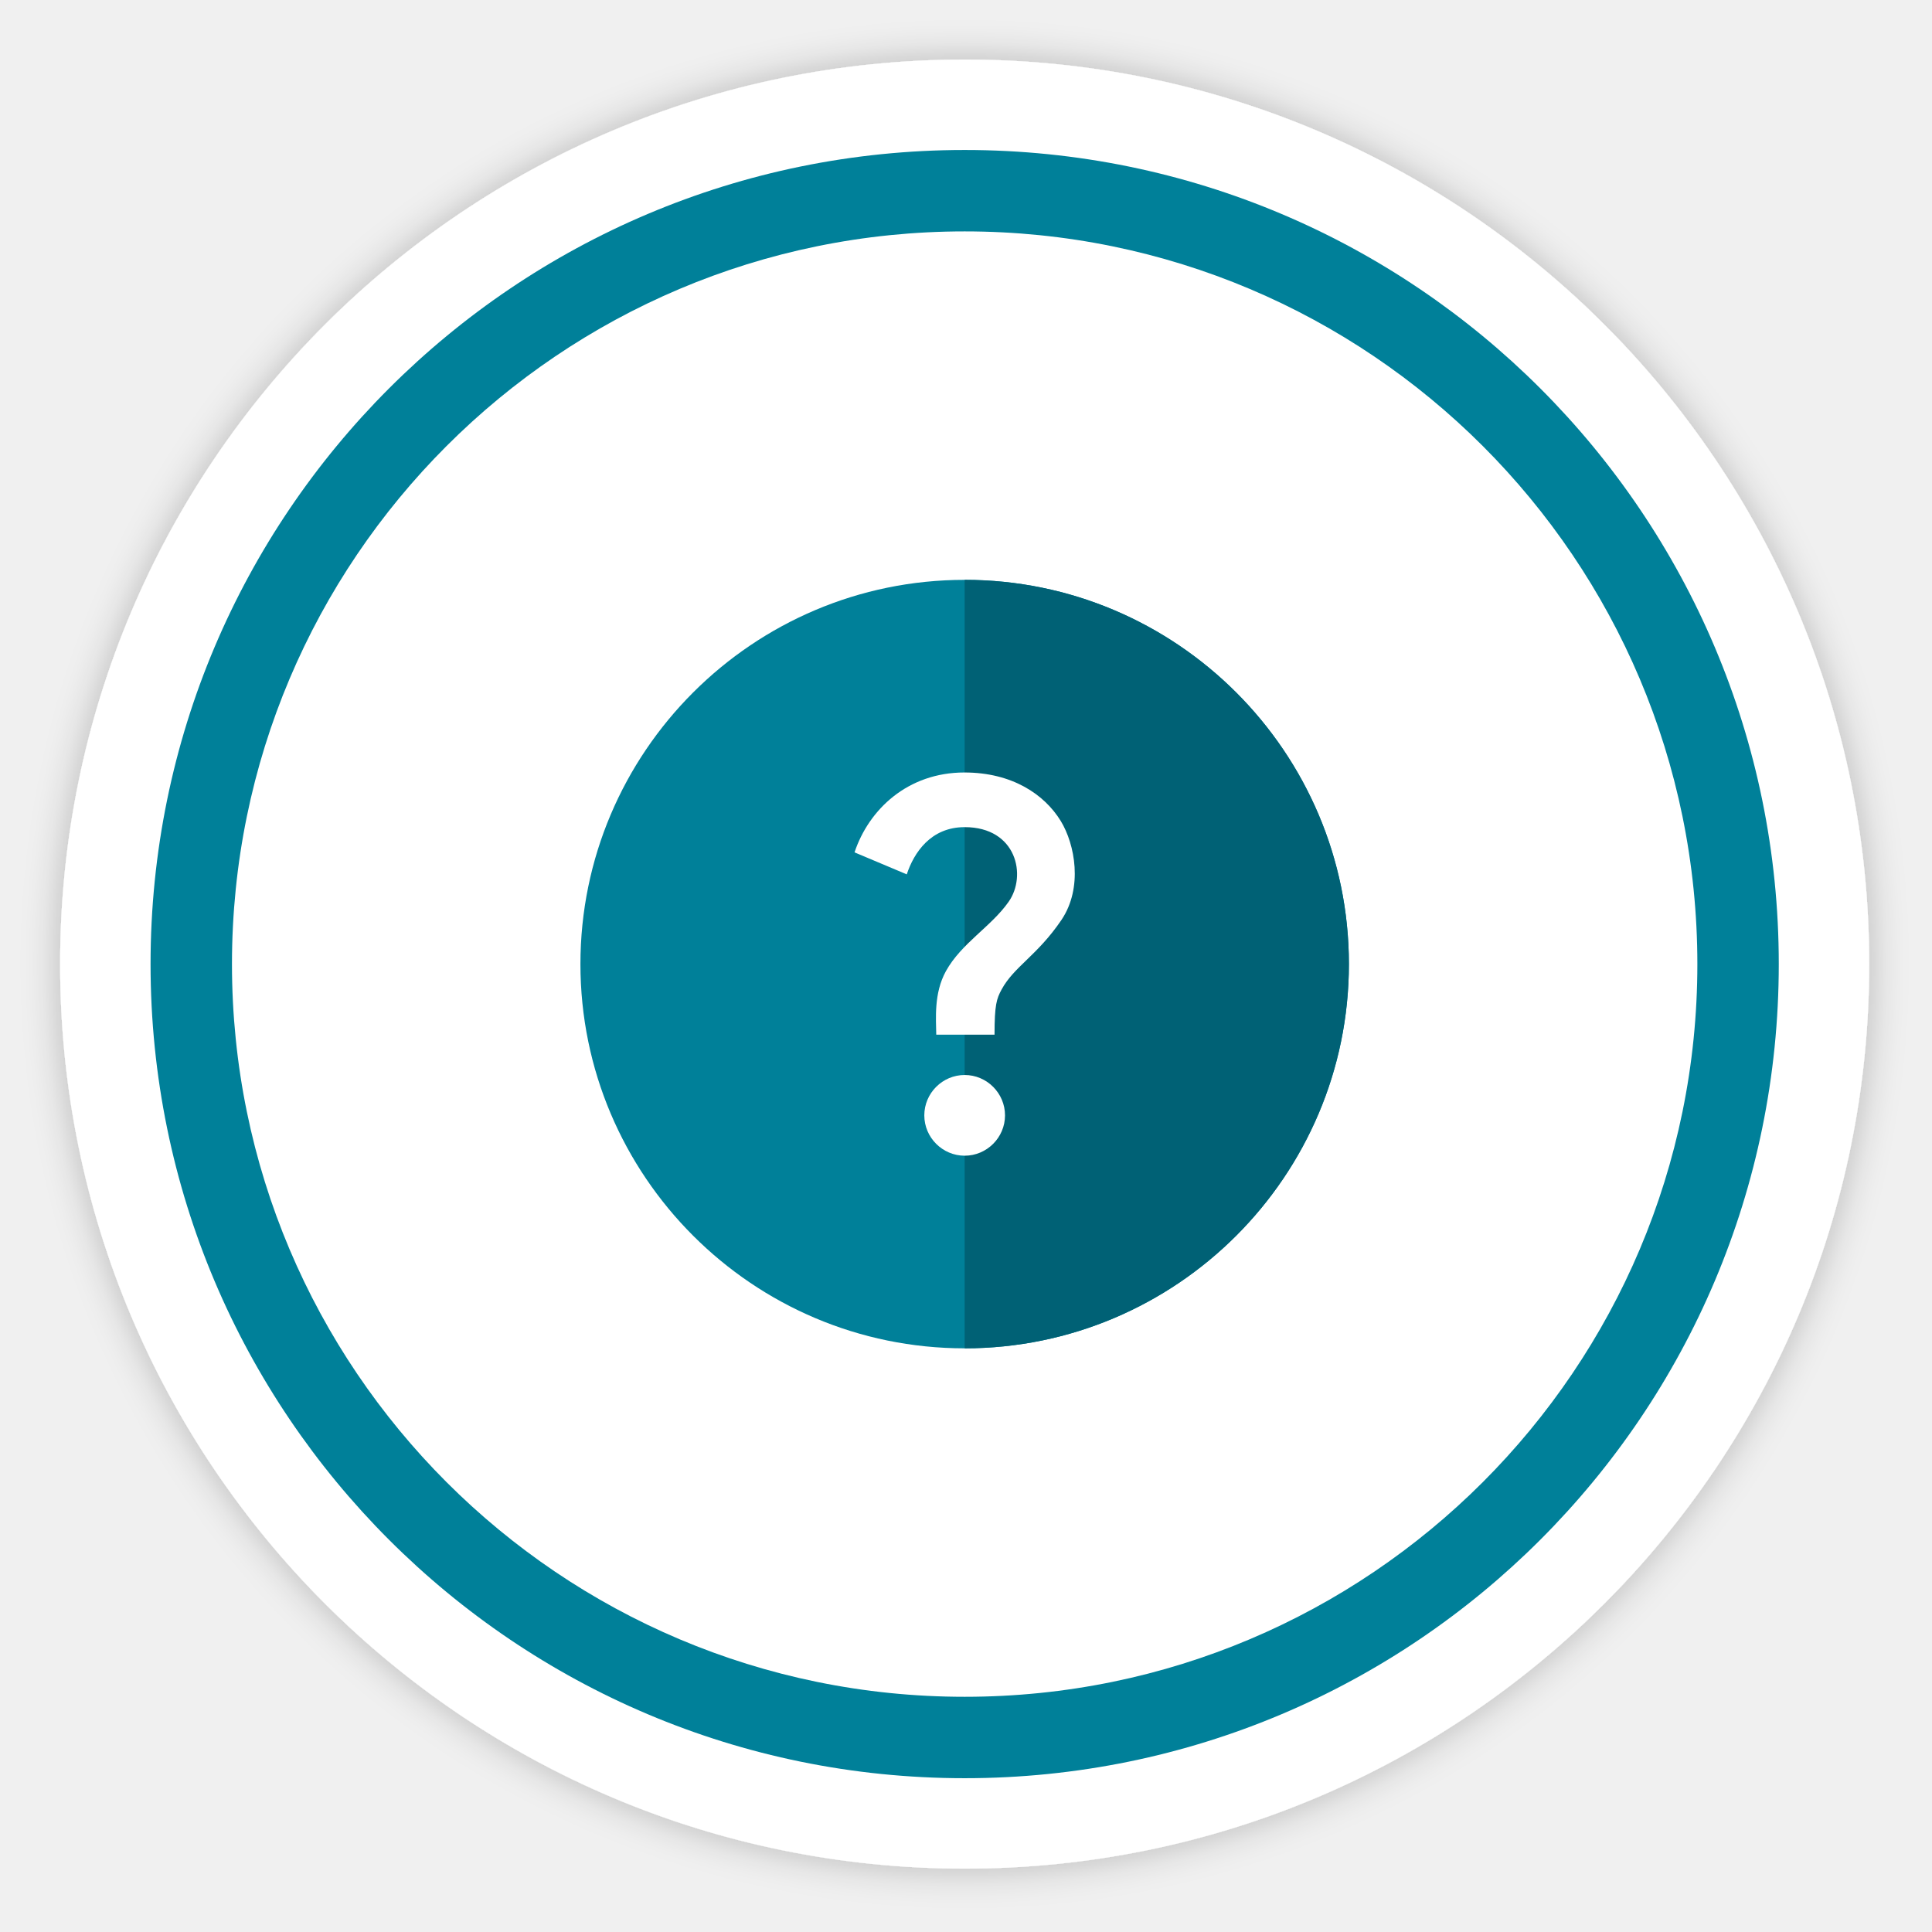
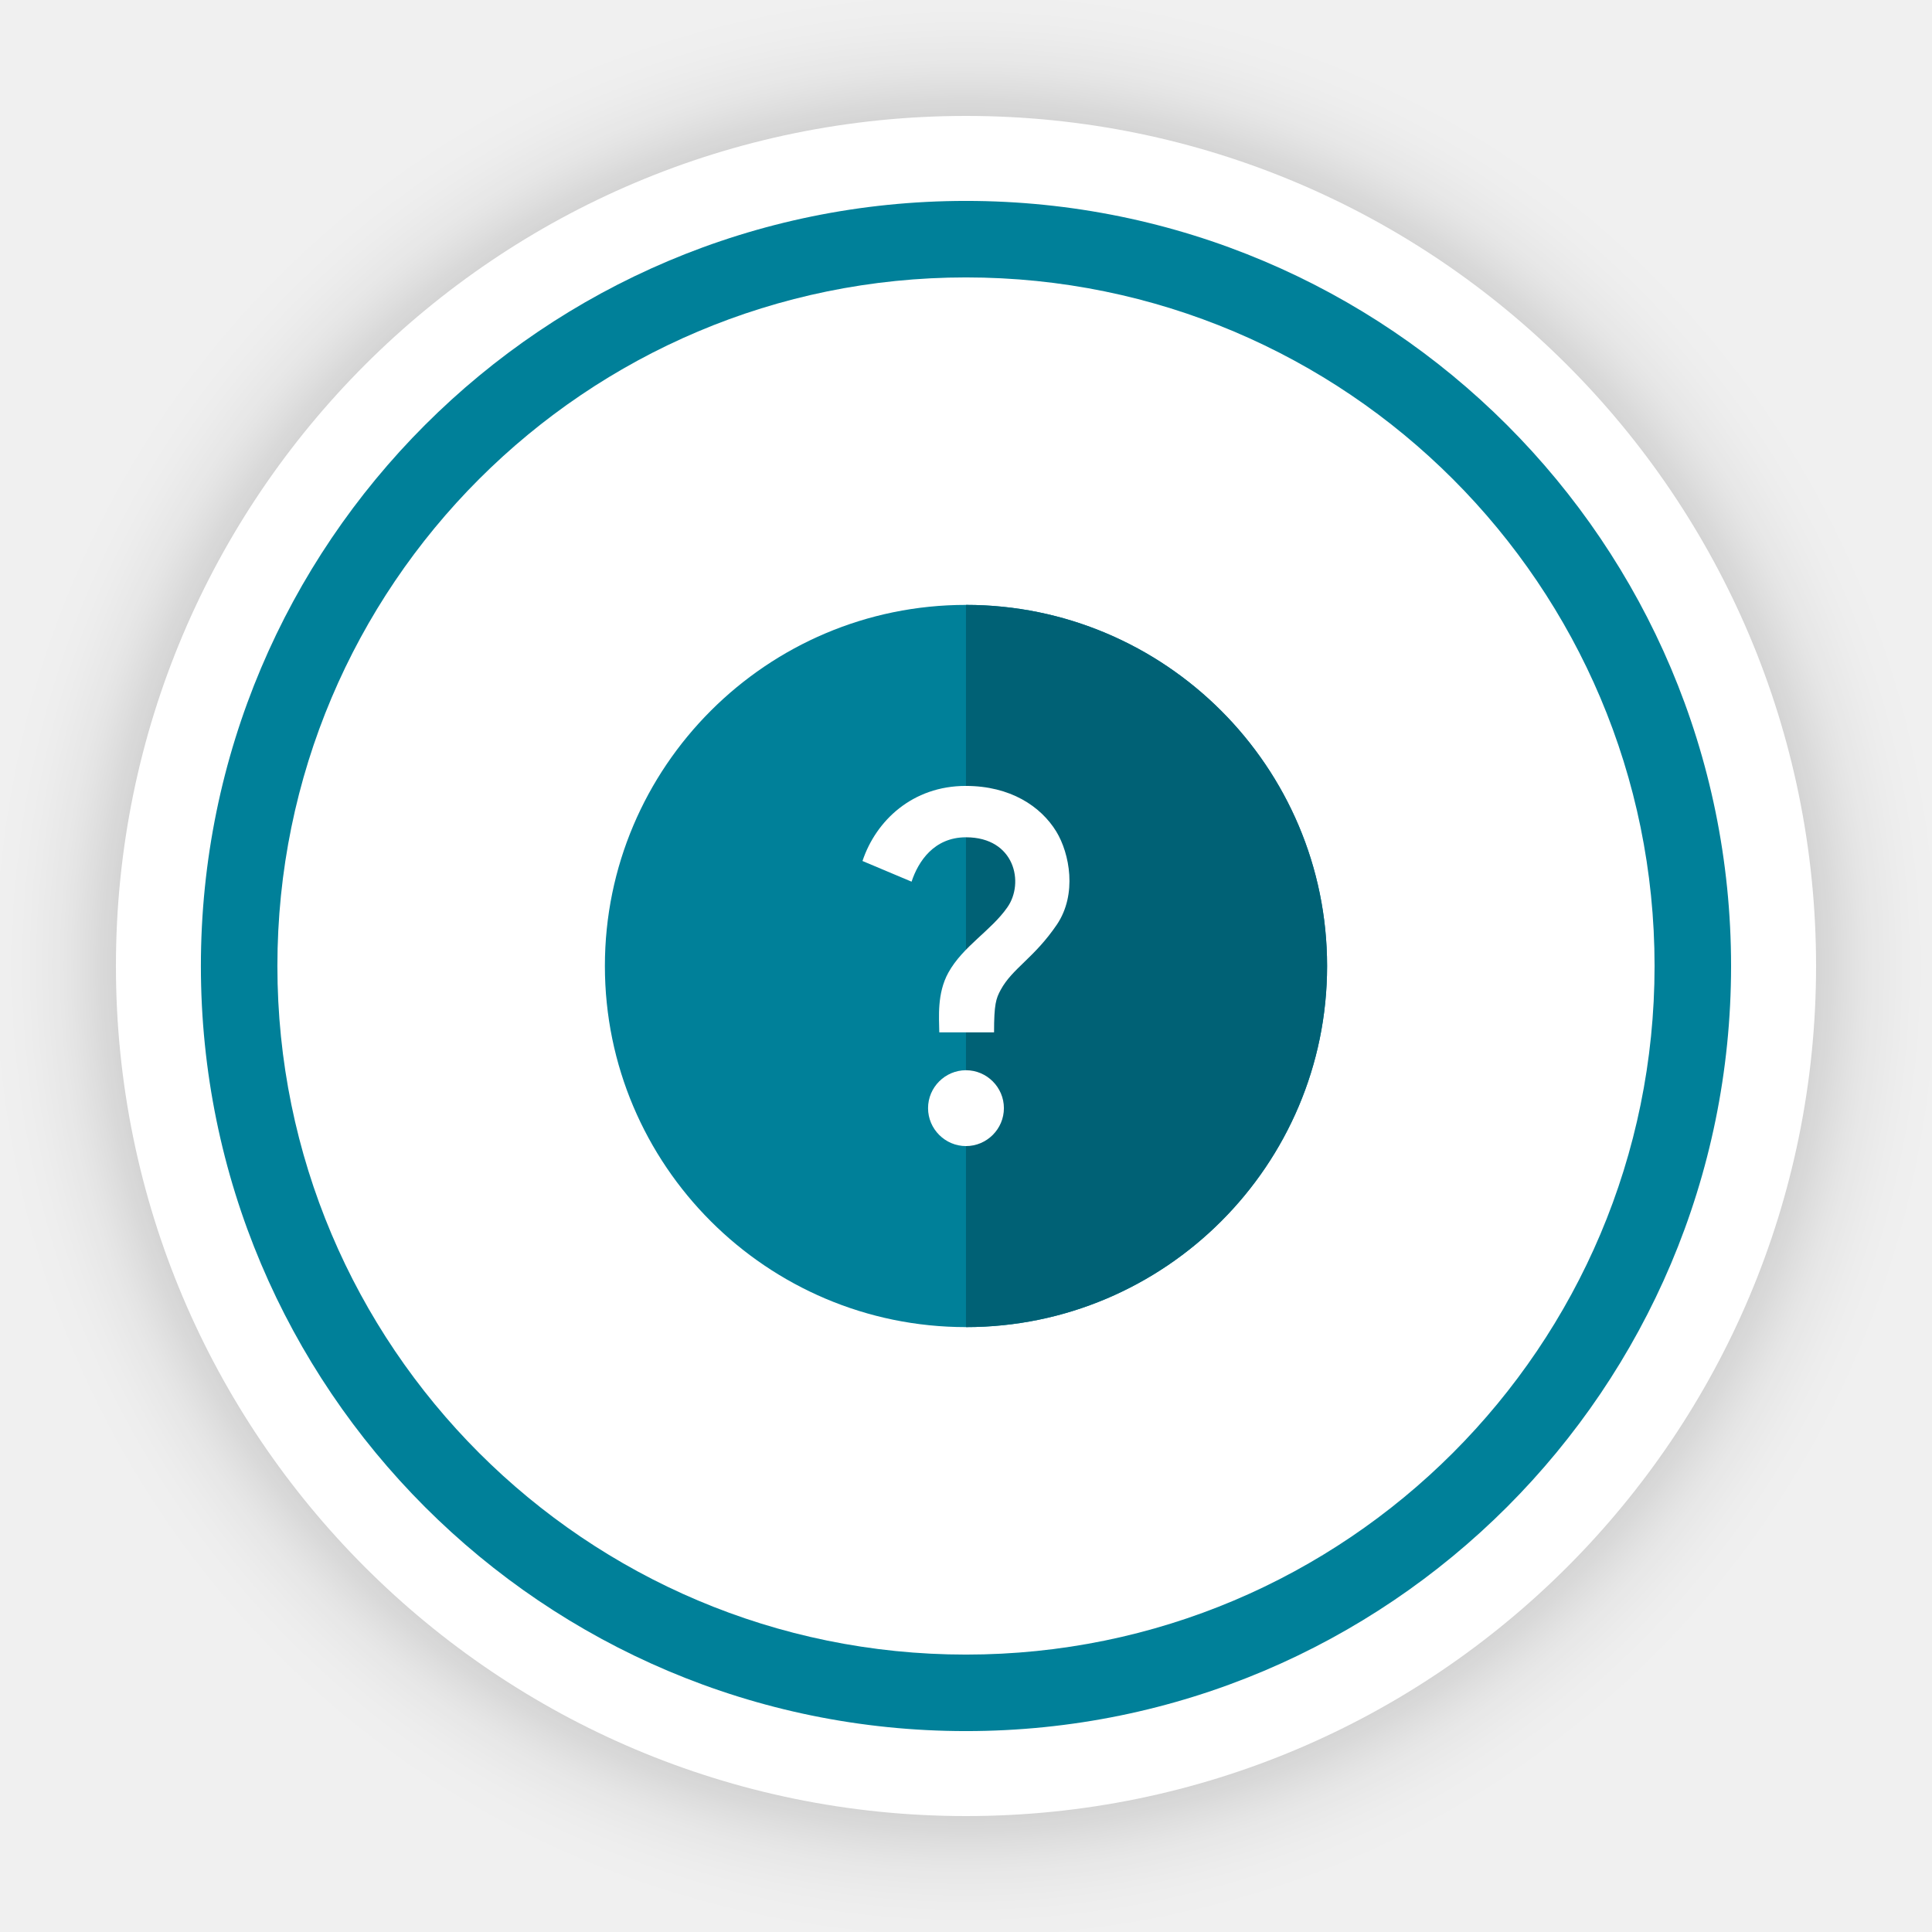
- <svg xmlns="http://www.w3.org/2000/svg" viewBox="0 0 304 304">
+ <svg xmlns="http://www.w3.org/2000/svg" width="100" height="100" viewBox="0 0 100 100" fill="none">
+   <g filter="url(#filter0_d_119_1070)">
+     <path d="M50 94C74.3 94 94 74.3 94 50C94 25.7 74.3 6 50 6C25.7 6 6 25.7 6 50C6 74.3 25.7 94 50 94Z" fill="white" />
+   </g>
+   <path d="M49.999 89.601C71.87 89.601 89.6 71.871 89.6 50C89.6 28.129 71.87 10.399 49.999 10.399C28.128 10.399 10.398 28.129 10.398 50C10.398 71.871 28.128 89.601 49.999 89.601Z" fill="#008099" />
+   <path d="M49.999 85.641C69.683 85.641 85.64 69.684 85.64 50C85.64 30.316 69.683 14.359 49.999 14.359C30.315 14.359 14.358 30.316 14.358 50C14.358 69.684 30.315 85.641 49.999 85.641Z" fill="white" />
+   <path d="M49.999 68.691C39.693 68.691 31.309 60.307 31.309 50C31.309 39.693 39.693 31.309 49.999 31.309C60.306 31.309 68.69 39.693 68.69 50C68.69 60.307 60.306 68.691 49.999 68.691Z" fill="#008099" />
+   <path d="M49.999 31.309V68.691C60.306 68.691 68.69 60.307 68.69 50C68.69 39.693 60.306 31.309 49.999 31.309Z" fill="#006175" />
+   <path d="M49.087 50.343C49.841 48.98 51.294 48.176 52.138 46.967C53.032 45.703 52.531 43.338 49.999 43.338C48.342 43.338 47.526 44.593 47.183 45.635L44.642 44.565C45.337 42.476 47.232 40.679 49.987 40.679C52.293 40.679 53.873 41.731 54.676 43.044C55.363 44.173 55.764 46.281 54.707 47.852C53.529 49.589 52.401 50.117 51.795 51.237C51.551 51.688 51.452 51.982 51.452 53.435H48.617C48.608 52.668 48.49 51.425 49.087 50.343ZM51.962 57.358C51.962 58.437 51.078 59.321 49.999 59.321C48.92 59.321 48.036 58.437 48.036 57.358C48.036 56.279 48.92 55.395 49.999 55.395C51.078 55.395 51.962 56.279 51.962 57.358Z" fill="white" />
  <defs>
-     <style>.f,.g{fill:#fff;}.h{fill:#006175;}.i{fill:#008099;}.g{filter:url(#d);}</style>
-     <filter id="d" filterUnits="userSpaceOnUse">
-       <feOffset dx="0" dy="0" />
-       <feGaussianBlur result="e" stdDeviation="3" />
-       <feFlood flood-color="#000" flood-opacity=".24" />
-       <feComposite in2="e" operator="in" />
-       <feComposite in="SourceGraphic" />
+     <filter id="filter0_d_119_1070" x="0" y="0" width="100" height="100" filterUnits="userSpaceOnUse" color-interpolation-filters="sRGB">
+       <feFlood flood-opacity="0" result="BackgroundImageFix" />
+       <feColorMatrix in="SourceAlpha" type="matrix" values="0 0 0 0 0 0 0 0 0 0 0 0 0 0 0 0 0 0 127 0" result="hardAlpha" />
+       <feOffset />
+       <feGaussianBlur stdDeviation="3" />
+       <feColorMatrix type="matrix" values="0 0 0 0 0 0 0 0 0 0 0 0 0 0 0 0 0 0 0.24 0" />
+       <feBlend mode="normal" in2="BackgroundImageFix" result="effect1_dropShadow_119_1070" />
+       <feBlend mode="normal" in="SourceGraphic" in2="effect1_dropShadow_119_1070" result="shape" />
    </filter>
  </defs>
-   <g id="a" />
-   <g id="b">
-     <g id="c">
-       <g>
-         <g>
-           <circle class="g" cx="151.79" cy="151.7" r="142.33" />
-           <circle class="i" cx="151.79" cy="151.7" r="128.1" />
-           <circle class="f" cx="151.79" cy="151.7" r="115.29" />
-         </g>
-         <g>
-           <g>
-             <path class="i" d="M151.79,212.16c-33.34,0-60.46-27.12-60.46-60.46s27.12-60.46,60.46-60.46,60.46,27.12,60.46,60.46-27.12,60.46-60.46,60.46Z" />
-             <path class="h" d="M151.79,91.24v120.92c33.34,0,60.46-27.12,60.46-60.46s-27.12-60.46-60.46-60.46Z" />
-           </g>
-           <path class="f" d="M148.84,152.81c2.44-4.41,7.14-7.01,9.87-10.92,2.89-4.09,1.27-11.74-6.92-11.74-5.36,0-8,4.06-9.11,7.43l-8.22-3.46c2.25-6.76,8.38-12.57,17.29-12.57,7.46,0,12.57,3.4,15.17,7.65,2.22,3.65,3.52,10.47,.1,15.55-3.81,5.62-7.46,7.33-9.42,10.95-.79,1.46-1.11,2.41-1.11,7.11h-9.17c-.03-2.48-.41-6.5,1.52-10Zm9.3,22.69c0,3.49-2.86,6.35-6.35,6.35s-6.35-2.86-6.35-6.35,2.86-6.35,6.35-6.35,6.35,2.86,6.35,6.35Z" />
-         </g>
-       </g>
-     </g>
-   </g>
</svg>
